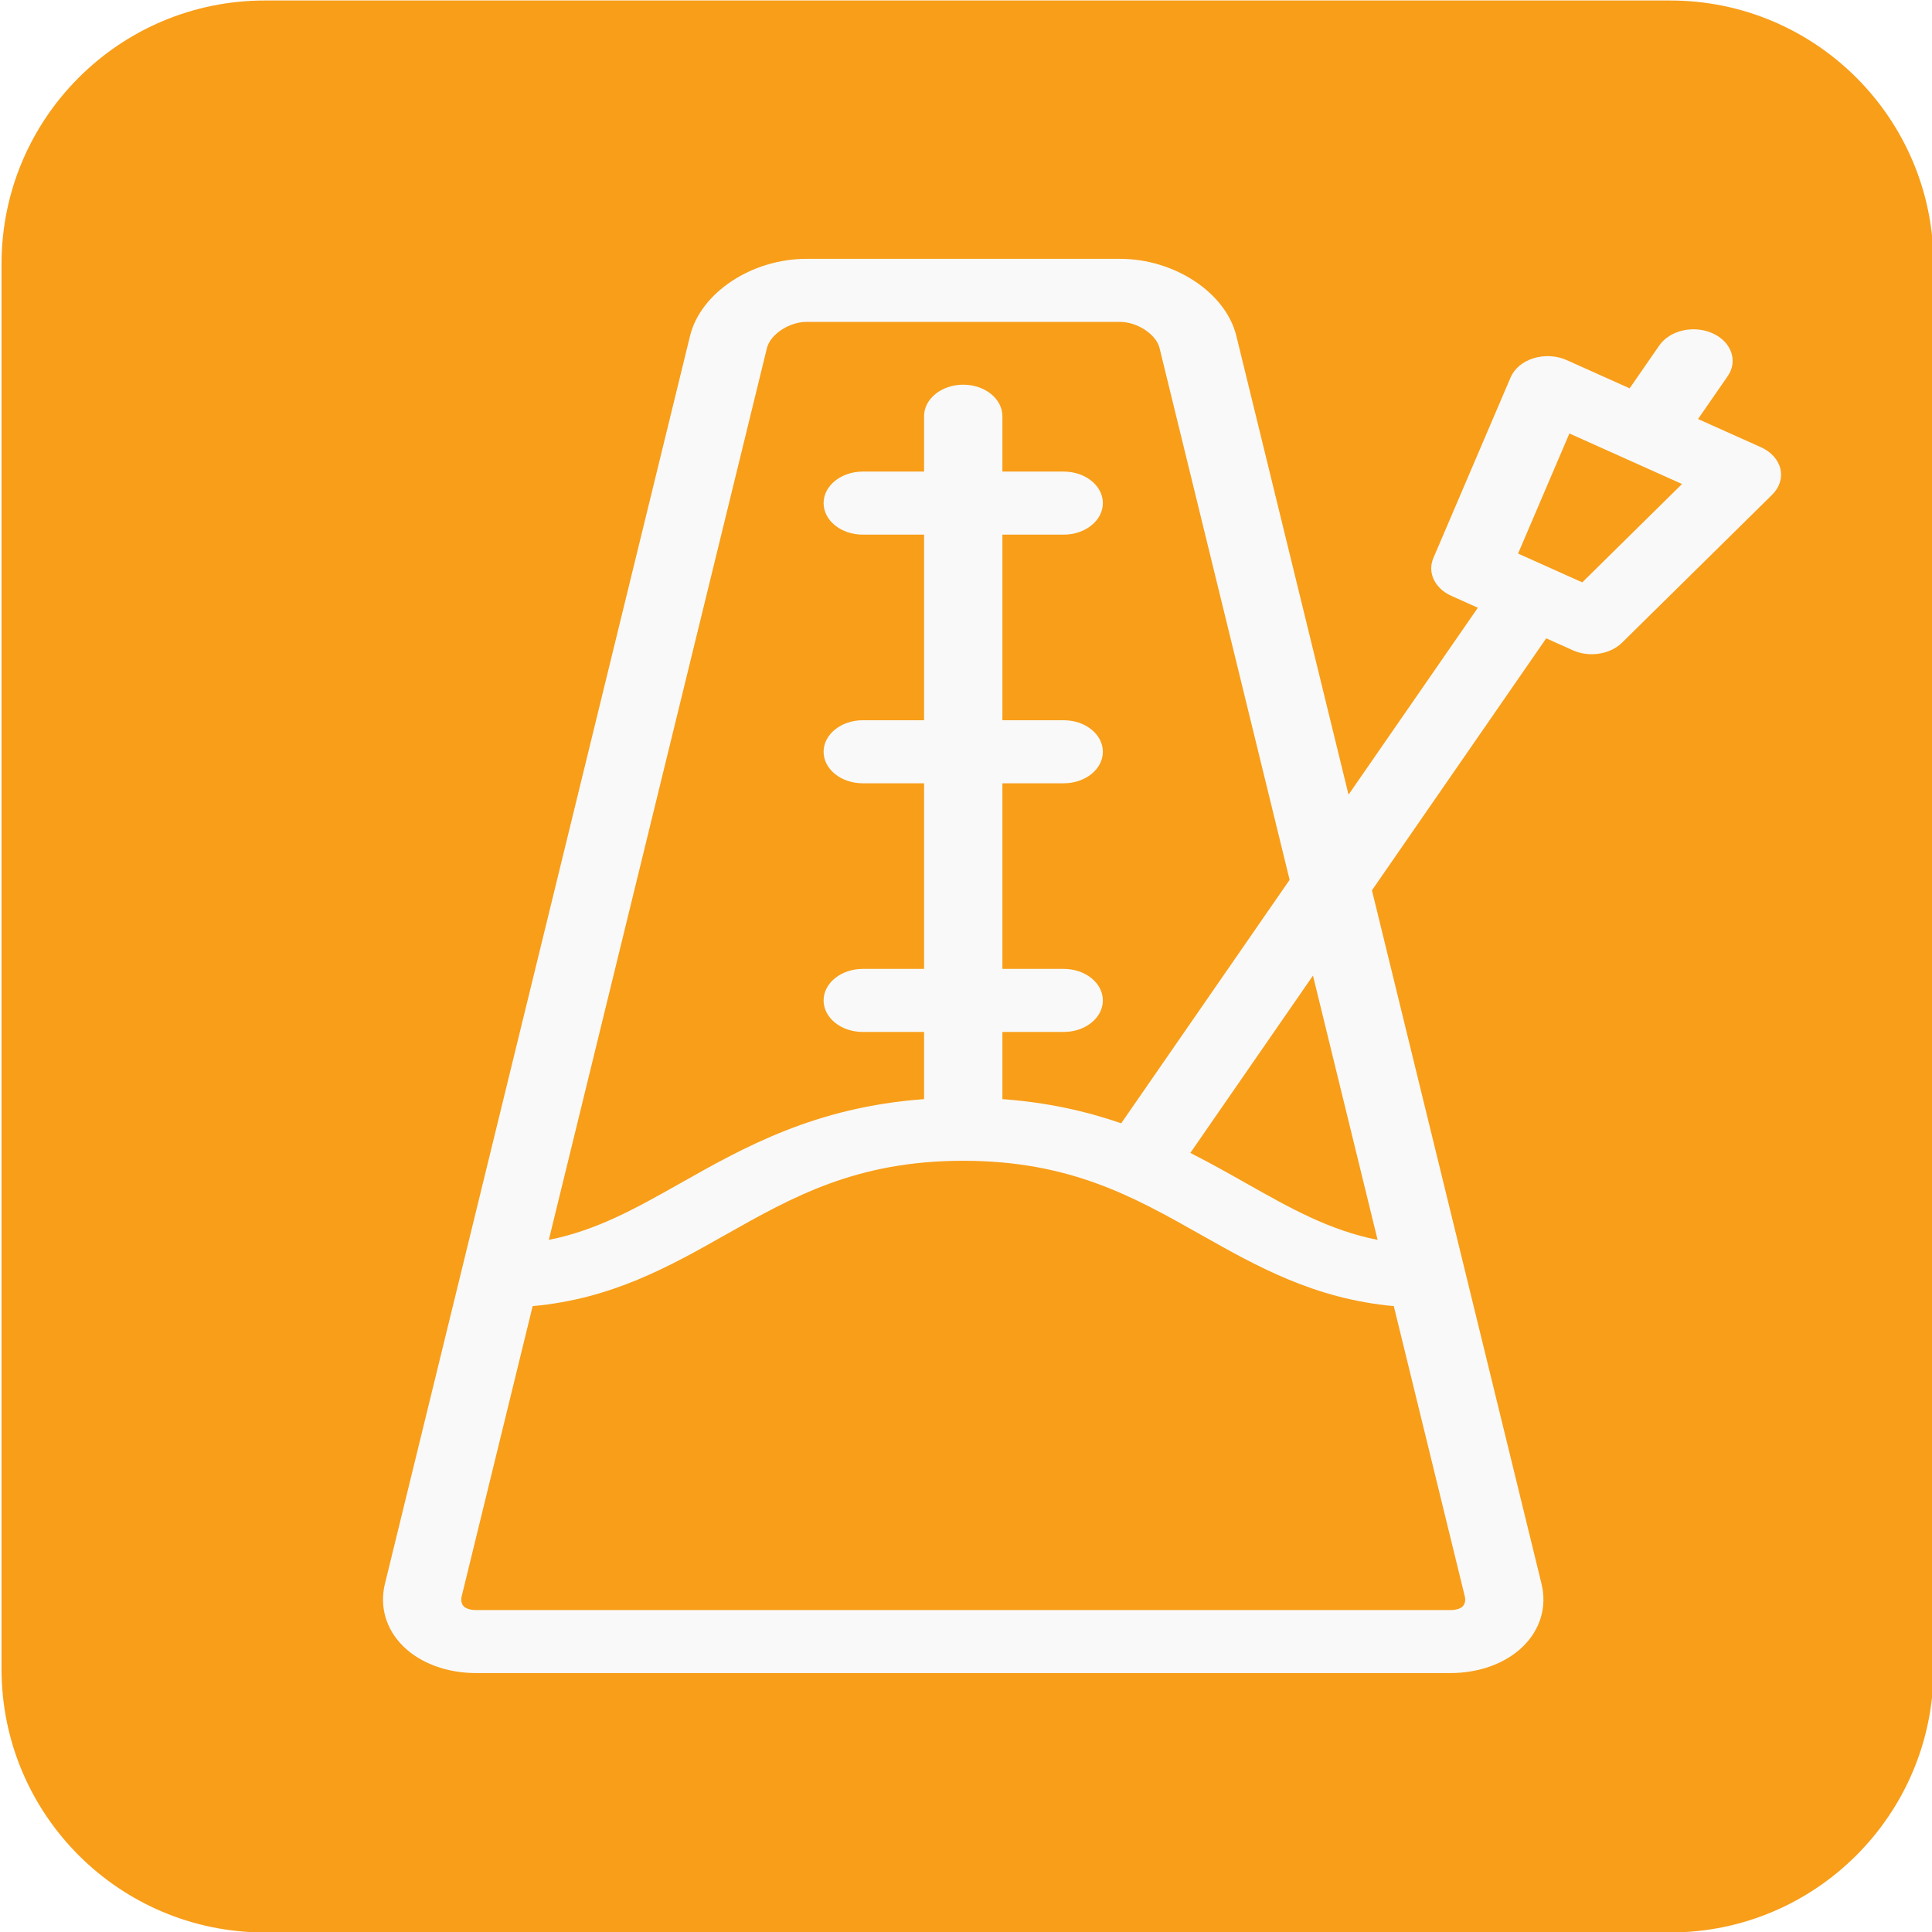
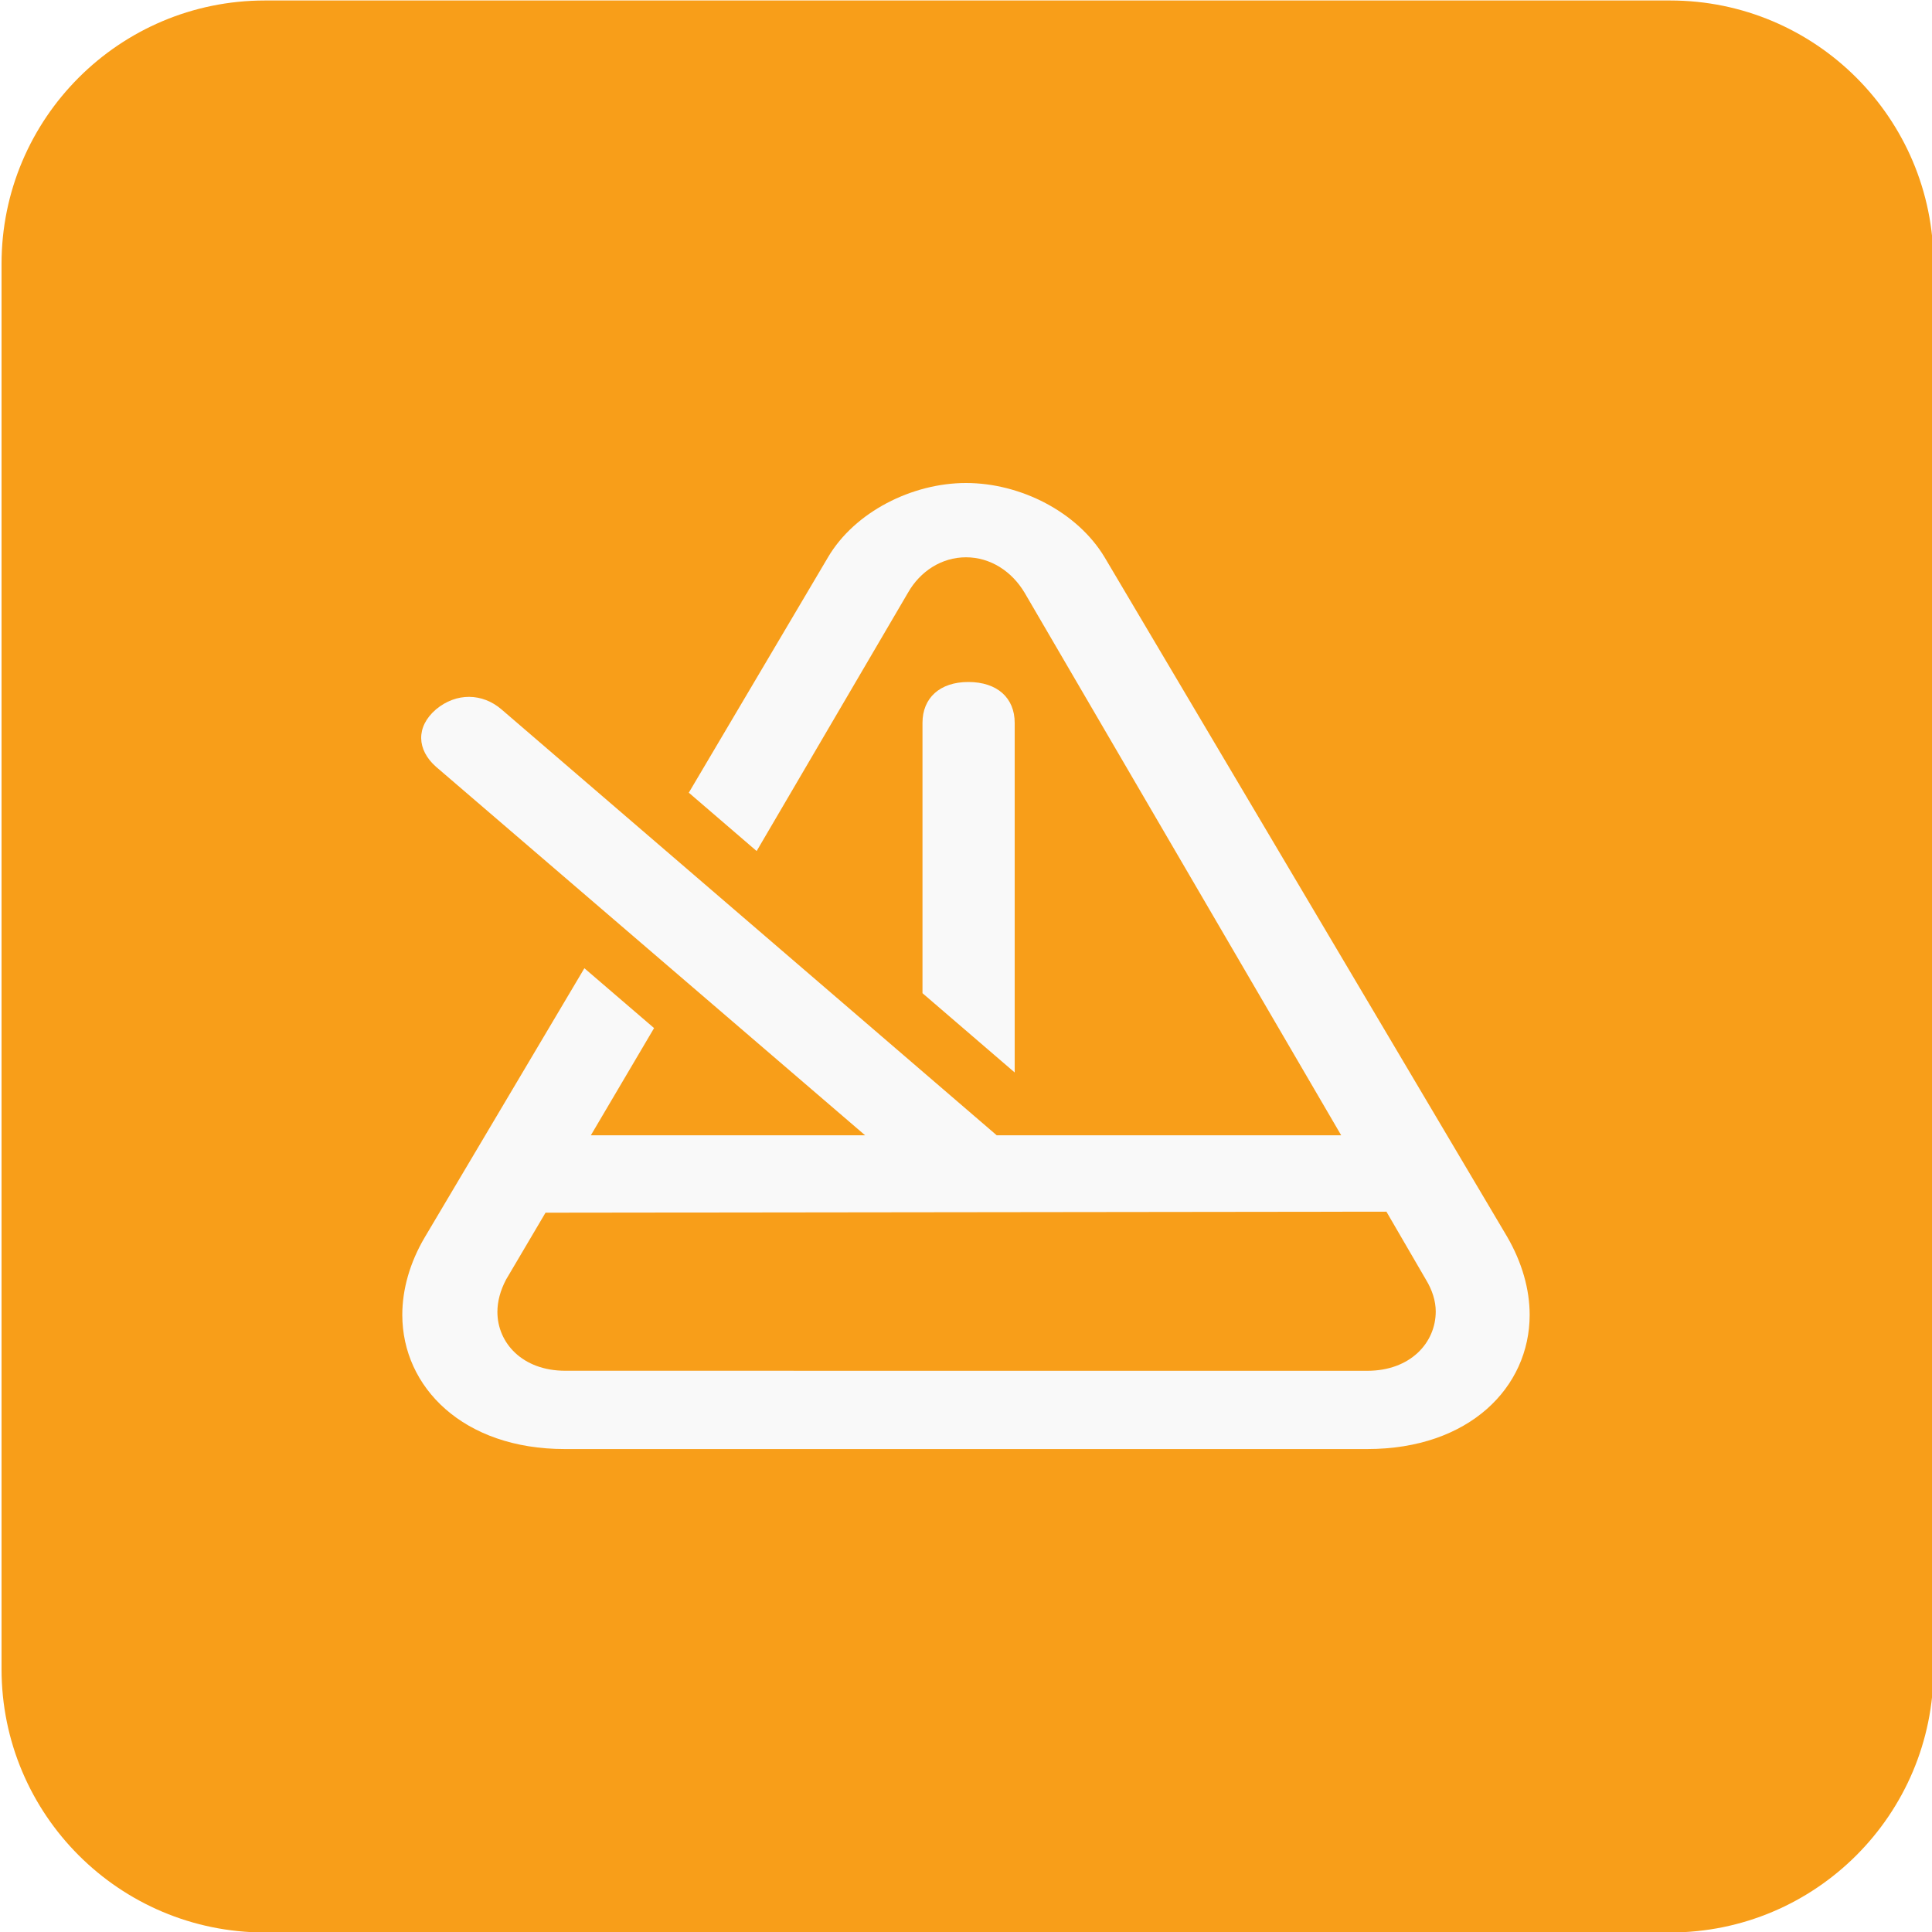
<svg xmlns="http://www.w3.org/2000/svg" version="1.1" id="Capa_1" x="0px" y="0px" viewBox="0 0 44 44" xml:space="preserve" width="44" height="44">
  <defs id="defs518" />
  <g id="g485">
</g>
  <g id="g487">
</g>
  <g id="g489">
</g>
  <g id="g491">
</g>
  <g id="g493">
</g>
  <g id="g495">
</g>
  <g id="g497">
</g>
  <g id="g499">
</g>
  <g id="g501">
</g>
  <g id="g503">
</g>
  <g id="g505">
</g>
  <g id="g507">
</g>
  <g id="g509">
</g>
  <g id="g511">
</g>
  <g id="g513">
</g>
  <rect width="44" height="44" rx="6" fill="#F89E19" id="rect1049" x="0.035" y="0.011" style="font-variation-settings:normal;opacity:1;vector-effect:none;fill:#f89e19;fill-opacity:1;stroke-width:1;stroke-linecap:butt;stroke-linejoin:miter;stroke-miterlimit:4;stroke-dasharray:none;stroke-dashoffset:0;stroke-opacity:1;-inkscape-stroke:none;stop-color:#000000;stop-opacity:1" />
-   <path d="m 40.548,10.679 c -0.05,-0.209 -0.211,-0.389 -0.442,-0.493 l -1.434,-0.643 0.675,-0.976 c 0.24,-0.347 0.085,-0.784 -0.345,-0.977 -0.431,-0.193 -0.973,-0.068 -1.213,0.278 l -0.675,0.976 -1.434,-0.643 c -0.231,-0.103 -0.506,-0.119 -0.753,-0.043 -0.247,0.076 -0.438,0.236 -0.524,0.437 l -1.759,4.114 c -0.141,0.329 0.032,0.692 0.409,0.861 l 0.604,0.271 -2.945,4.257 -2.555,-10.448 c -0.241,-0.984 -1.405,-1.755 -2.651,-1.755 h -7.14 c -1.246,0 -2.41,0.771 -2.651,1.755 L 10.516,28.916 c -2.5e-4,0.002 -5.1e-4,0.002 -7.6e-4,0.003 l -1.749,7.152 c -0.127,0.52 0.026,1.039 0.42,1.425 0.394,0.386 0.997,0.607 1.655,0.607 h 22.19 c 0.658,0 1.261,-0.221 1.655,-0.607 0.394,-0.386 0.548,-0.905 0.421,-1.425 l -1.749,-7.154 c -1.3e-4,-2.1e-4 -1.3e-4,-4.11e-4 -1.3e-4,-4.11e-4 l -2.113,-8.64 3.969,-5.739 0.604,0.271 c 0.137,0.061 0.286,0.091 0.433,0.091 0.261,0 0.517,-0.092 0.691,-0.264 l 3.419,-3.37 c 0.167,-0.165 0.235,-0.38 0.185,-0.589 z M 17.466,7.928 c 0.076,-0.312 0.506,-0.597 0.901,-0.597 h 7.14 c 0.395,0 0.825,0.284 0.901,0.596 l 2.962,12.111 -3.835,5.544 c -0.786,-0.271 -1.671,-0.475 -2.706,-0.55 v -1.53 h 1.396 c 0.492,0 0.892,-0.321 0.892,-0.718 0,-0.397 -0.399,-0.718 -0.892,-0.718 h -1.396 v -4.227 h 1.396 c 0.492,0 0.892,-0.321 0.892,-0.718 0,-0.397 -0.399,-0.718 -0.892,-0.718 h -1.396 v -4.227 h 1.396 c 0.492,0 0.892,-0.321 0.892,-0.718 0,-0.397 -0.399,-0.718 -0.892,-0.718 h -1.396 V 9.479 c 0,-0.397 -0.399,-0.718 -0.892,-0.718 -0.492,0 -0.892,0.321 -0.892,0.718 v 1.261 h -1.396 c -0.492,0 -0.892,0.321 -0.892,0.718 0,0.397 0.399,0.718 0.892,0.718 h 1.396 v 4.227 h -1.396 c -0.492,0 -0.892,0.321 -0.892,0.718 0,0.397 0.399,0.718 0.892,0.718 h 1.396 v 4.227 h -1.396 c -0.492,0 -0.892,0.321 -0.892,0.718 0,0.397 0.399,0.718 0.892,0.718 h 1.396 v 1.53 c -2.477,0.181 -4.101,1.096 -5.55,1.915 -1.006,0.568 -1.908,1.076 -2.996,1.29 z m 15.844,28.657 c -0.055,0.054 -0.154,0.083 -0.278,0.083 h -22.19 c -0.124,0 -0.223,-0.03 -0.278,-0.083 -0.055,-0.054 -0.072,-0.137 -0.048,-0.236 l 1.615,-6.603 c 1.802,-0.163 3.115,-0.903 4.389,-1.623 1.536,-0.867 2.987,-1.687 5.417,-1.687 2.43,0 3.881,0.819 5.417,1.687 1.274,0.719 2.587,1.459 4.389,1.623 l 1.615,6.603 c 0.024,0.098 0.007,0.182 -0.048,0.236 z m -1.936,-8.348 c -1.089,-0.213 -1.991,-0.722 -2.996,-1.29 -0.404,-0.228 -0.822,-0.464 -1.269,-0.69 l 2.793,-4.038 z m 4.661,-14.974 -1.462,-0.656 1.169,-2.735 2.565,1.151 z" id="path483" style="fill:#f9f9f9;stroke-width:0.114" />
+   <path d="M 13.309,22.051 9.677,28.173 c -0.343,0.579 -0.515,1.193 -0.515,1.772 0,1.647 1.387,3.056 3.698,3.056 h 18.279 c 2.325,0 3.698,-1.408 3.698,-3.056 0,-0.579 -0.172,-1.193 -0.515,-1.783 L 25.157,12.692 c -0.621,-1.034 -1.915,-1.692 -3.157,-1.692 -1.228,0 -2.536,0.659 -3.143,1.692 l -3.17,5.361 1.545,1.329 3.447,-5.884 c 0.277,-0.488 0.766,-0.806 1.321,-0.806 0.555,0 1.043,0.318 1.334,0.806 l 7.211,12.358 H 22.7 L 11.421,16.156 c -0.436,-0.375 -1.03,-0.386 -1.492,0 -0.462,0.398 -0.436,0.92 0,1.306 l 9.774,8.394 h -6.247 l 1.44,-2.442 z m 9.8,2.374 v -7.962 c 0,-0.568 -0.396,-0.931 -1.057,-0.931 -0.647,0 -1.043,0.363 -1.043,0.931 v 6.156 z m -10.236,6.793 c -0.977,0 -1.545,-0.636 -1.545,-1.34 0,-0.239 0.066,-0.488 0.198,-0.738 l 0.898,-1.522 19.151,-0.023 0.898,1.545 c 0.145,0.238 0.225,0.488 0.225,0.727 0,0.716 -0.581,1.352 -1.559,1.352 z" id="path1" style="font-variation-settings:normal;opacity:1;vector-effect:none;fill:#f9f9f9;fill-opacity:1;stroke-width:0.063;stroke-linecap:butt;stroke-linejoin:miter;stroke-miterlimit:4;stroke-dasharray:none;stroke-dashoffset:0;stroke-opacity:1;-inkscape-stroke:none;stop-color:#000000;stop-opacity:1" />
</svg>
